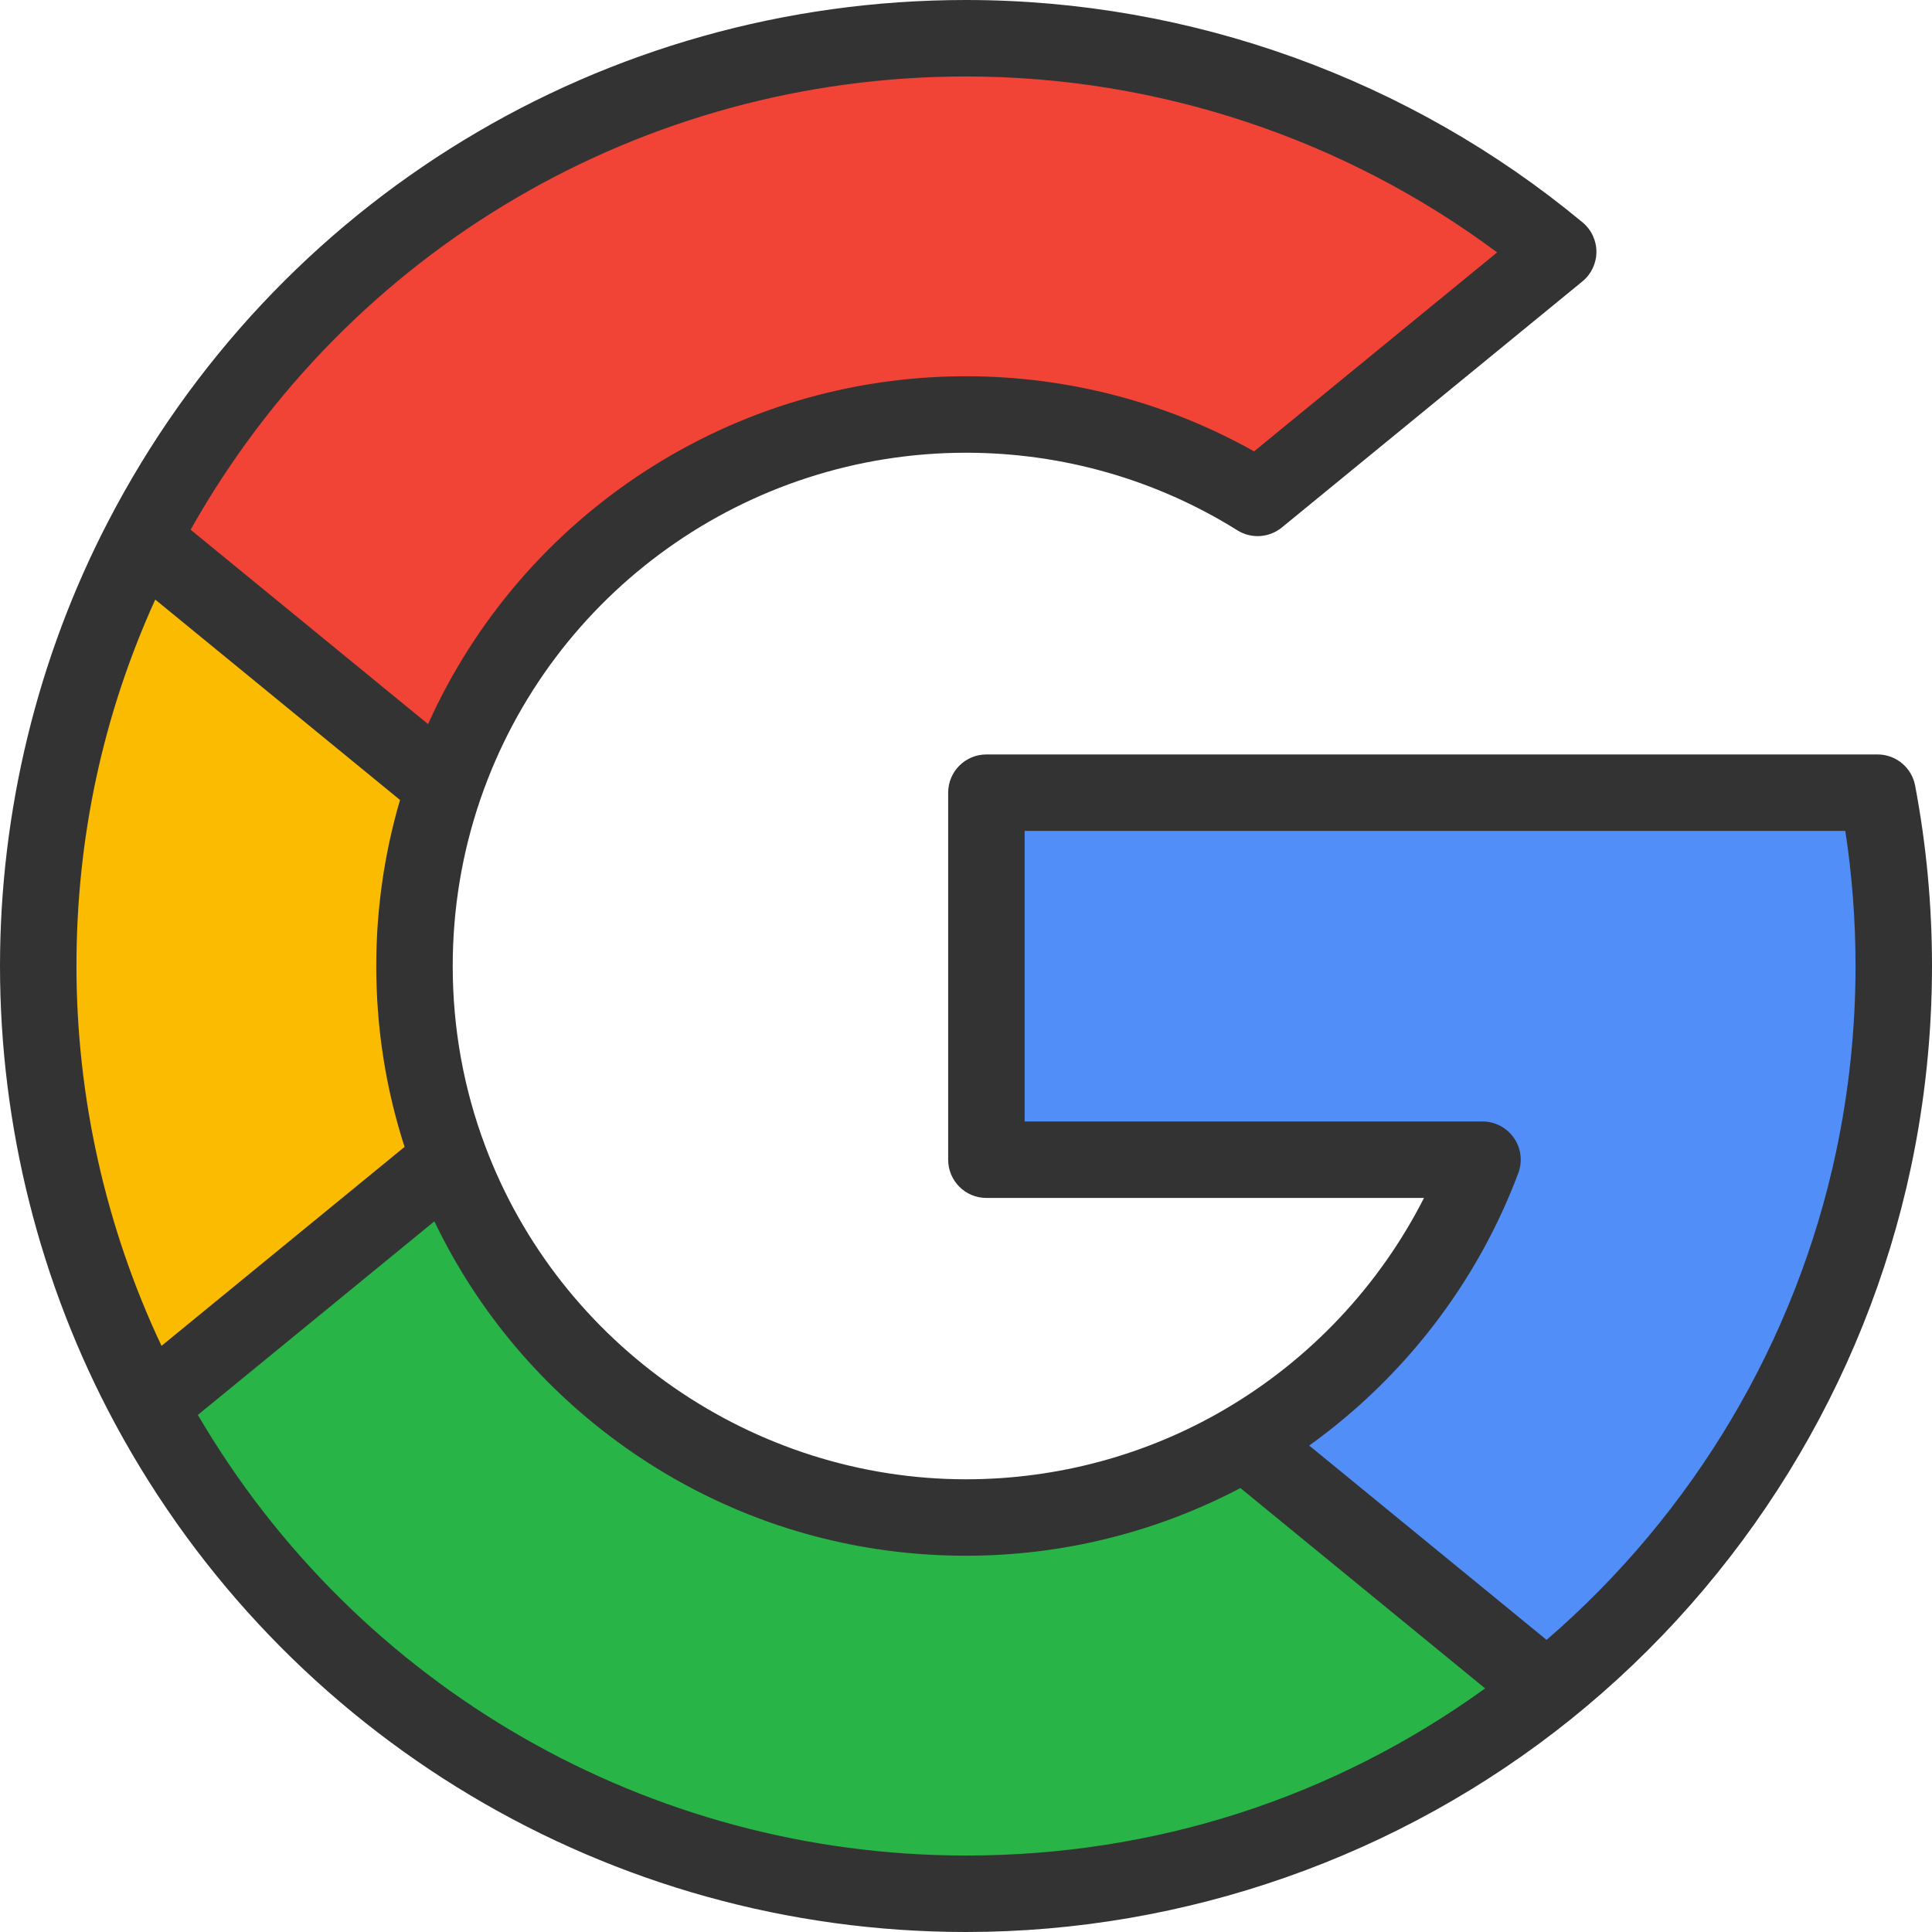
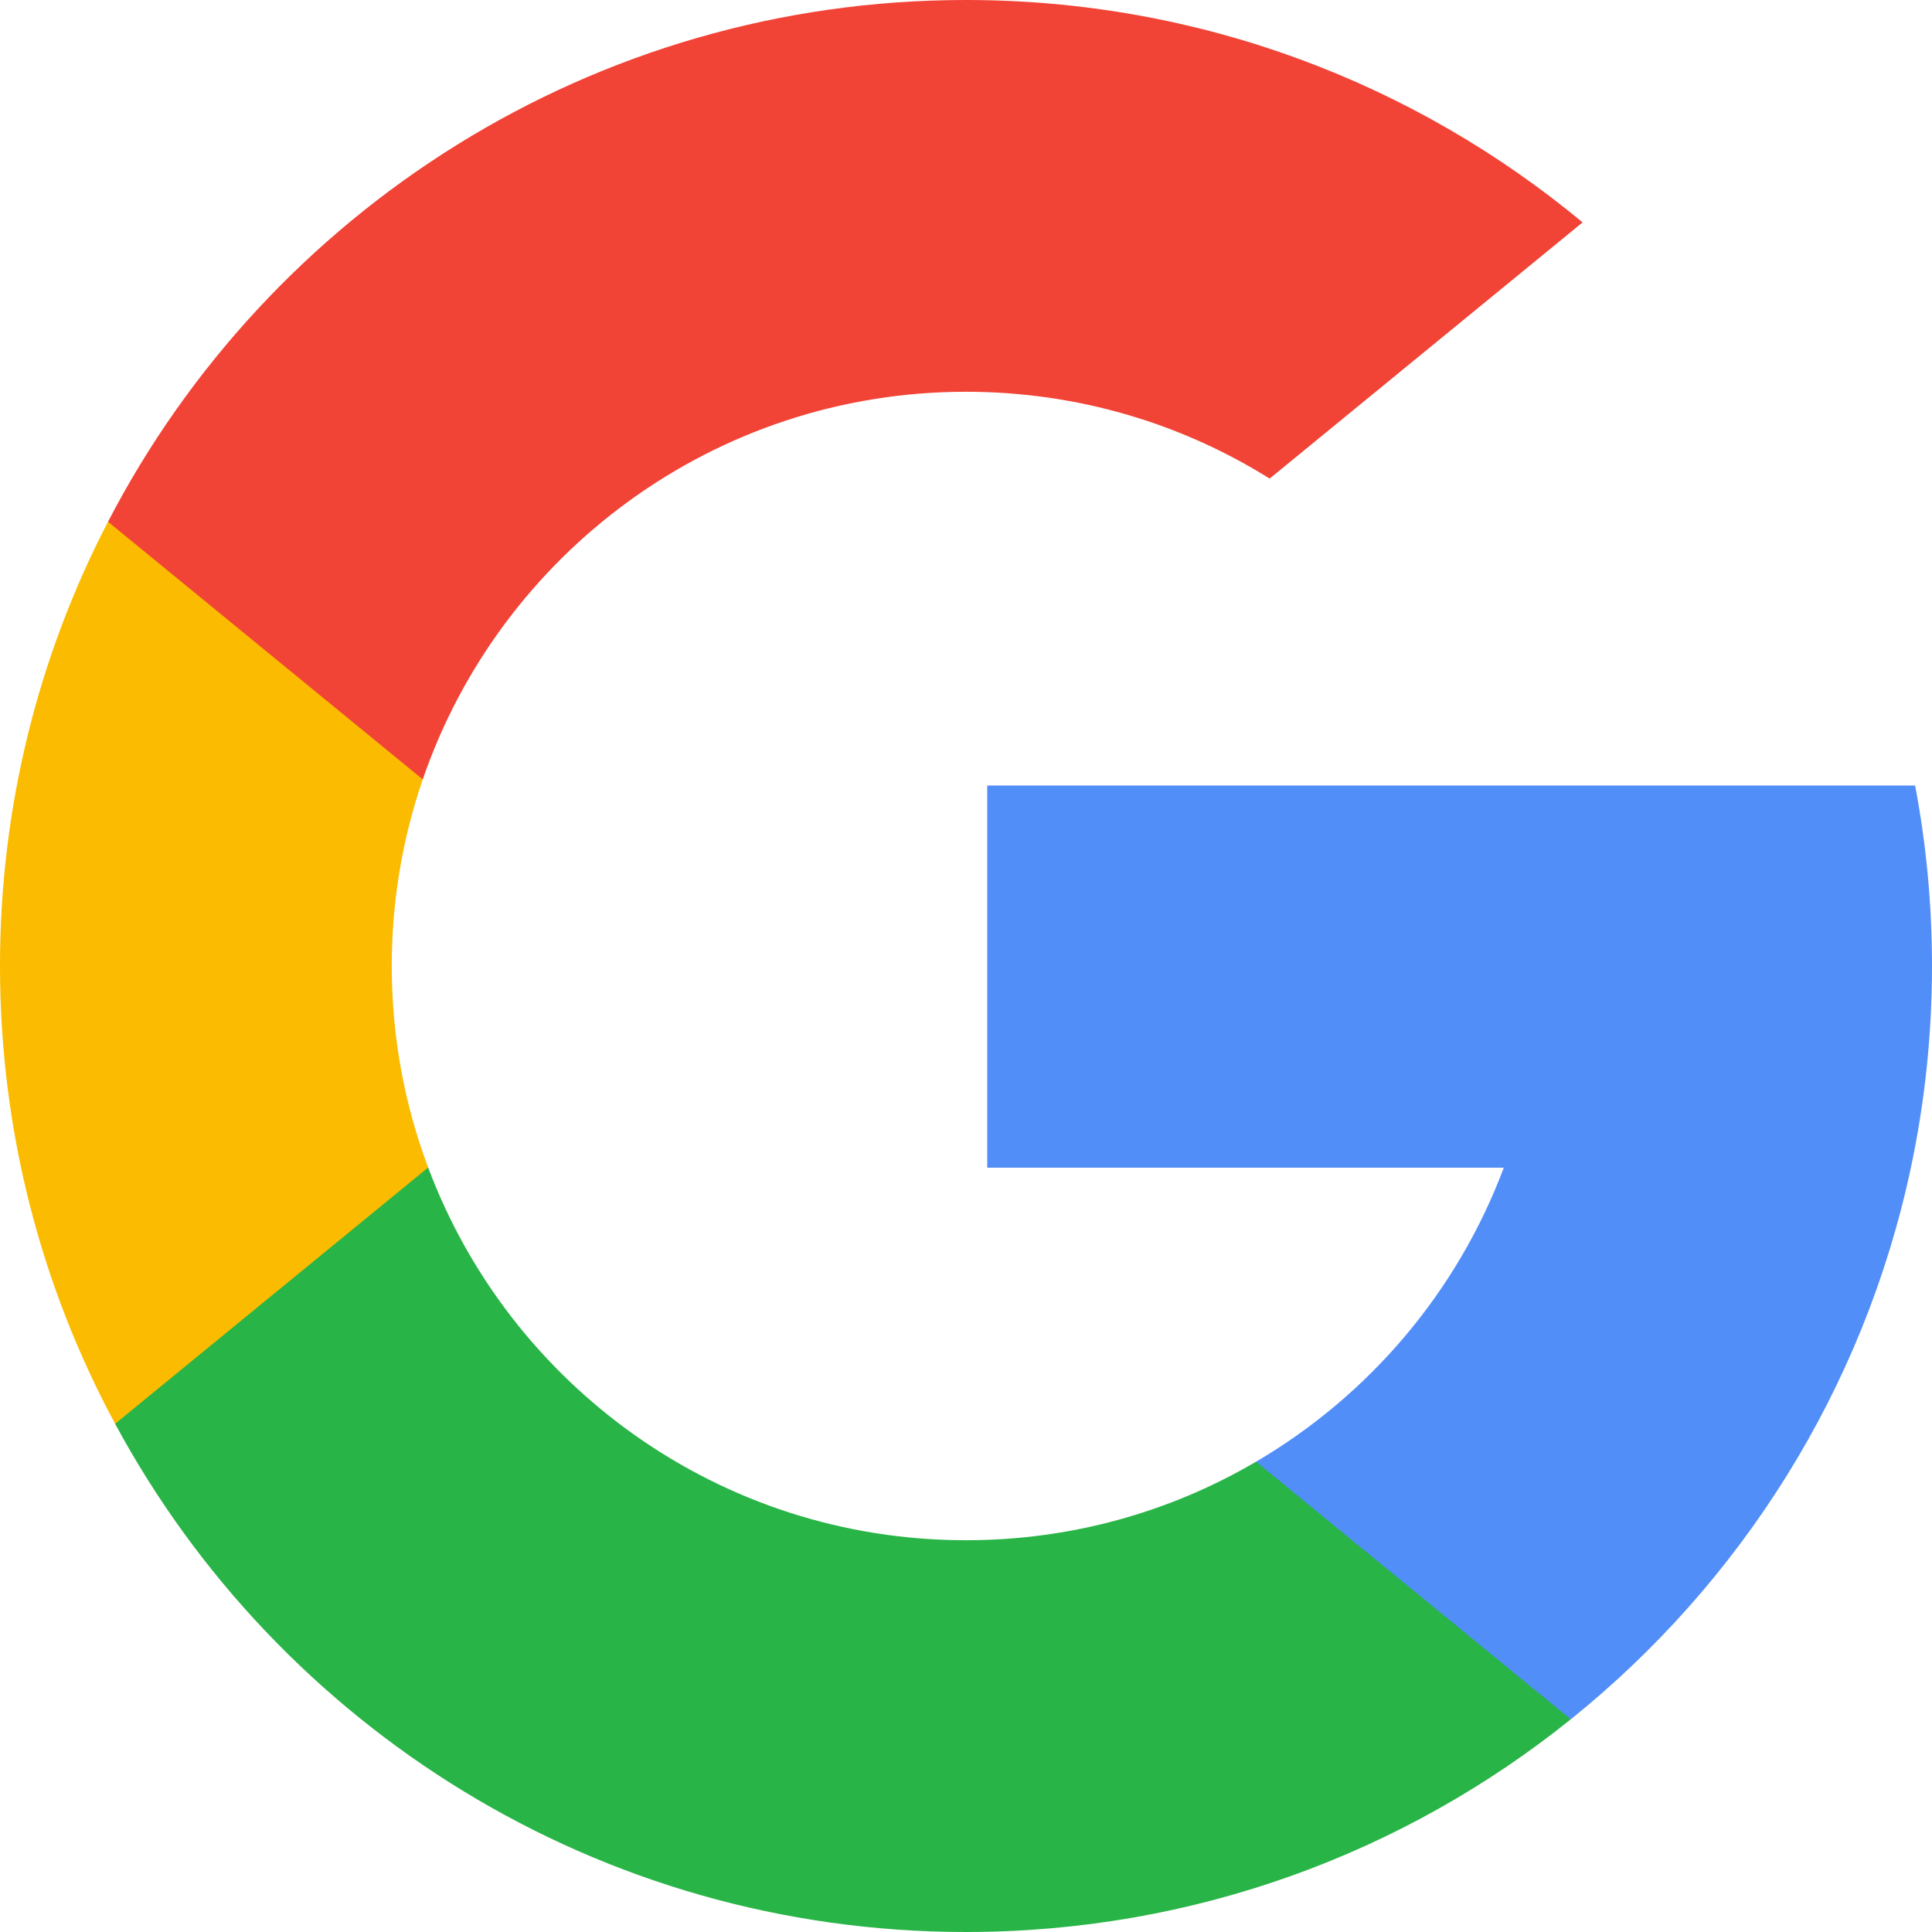
<svg xmlns="http://www.w3.org/2000/svg" version="1.1" id="Layer_1" x="0px" y="0px" viewBox="0 0 512 512" style="enable-background:new 0 0 512 512;" xml:space="preserve">
-   <path style="fill:#28B446;" d="M409.911,447.723l0.014,0.014c-42.135,33.868-95.659,54.132-153.924,54.132  c-93.632,0-175.039-52.335-216.567-129.351l79.677-65.223c20.764,55.415,74.22,94.862,136.889,94.862  c26.937,0,52.173-7.281,73.828-19.994L409.911,447.723z" />
-   <path style="fill:#518EF8;" d="M497.572,210.069c2.823,14.874,4.296,30.234,4.296,45.931c0,17.603-1.851,34.773-5.377,51.335  c-11.969,56.361-43.243,105.575-86.567,140.401l-0.014-0.014l-80.083-65.56c28.748-16.86,51.214-43.243,63.048-74.828H261.404  v-97.266h133.39L497.572,210.069L497.572,210.069z" />
-   <path style="fill:#F14336;" d="M412.937,66.736l-79.65,65.209c-22.412-14.009-48.903-22.101-77.286-22.101  c-64.088,0-118.544,41.257-138.267,98.658l-80.096-65.574h-0.014C78.543,64.034,160.976,10.132,256,10.132  C315.657,10.132,370.356,31.382,412.937,66.736z" />
-   <path style="fill:#FBBB00;" d="M119.111,307.295l-79.677,65.223C20.737,337.839,10.132,298.162,10.132,256  c0-40.771,9.916-79.218,27.491-113.072h0.014l80.096,65.574c-5.106,14.887-7.889,30.869-7.889,47.498  C109.844,274.048,113.113,291.34,119.111,307.295z" />
-   <path style="fill:#333333;" d="M507.526,208.179c-0.908-4.782-5.088-8.242-9.954-8.242H261.404c-5.596,0-10.132,4.536-10.132,10.132  v97.267c0,5.596,4.536,10.132,10.132,10.132H377.37c-11.752,23.149-30.063,42.7-52.671,55.958  c-20.727,12.168-44.483,18.6-68.699,18.6c-56.416,0-107.616-35.479-127.406-88.295c-5.72-15.213-8.619-31.271-8.619-47.729  c0-15.134,2.469-30.009,7.34-44.206c18.871-54.919,70.586-91.818,128.685-91.818c25.528,0,50.398,7.11,71.916,20.561  c3.685,2.303,8.427,1.999,11.788-0.752l79.65-65.209c2.341-1.917,3.703-4.78,3.714-7.804c0.011-3.026-1.332-5.897-3.66-7.83  C373.63,20.933,315.597,0,256,0C159.986,0,72.863,52.979,28.631,138.259C9.901,174.338,0,215.052,0,256  c0,42.345,10.552,84.298,30.515,121.326C75.307,460.396,161.708,512,256,512c58.132,0,115.05-20.018,160.272-56.366l0,0  c45.944-36.933,77.952-88.852,90.128-146.189c3.715-17.451,5.6-35.433,5.6-53.445C512,239.905,510.495,223.816,507.526,208.179z   M256,20.264c50.746,0,100.256,16.477,140.751,46.628l-64.4,52.724c-23.239-13.043-49.48-19.905-76.352-19.905  c-61.933,0-117.53,36.511-142.556,92.184l-62.927-51.517C92.333,66.078,170.323,20.264,256,20.264z M20.264,256  c0-34.014,7.029-66.617,20.879-97.108l64.865,53.103c-4.173,14.251-6.295,29.018-6.295,44.004c0,16.43,2.524,32.525,7.502,47.94  l-64.412,52.727C28.04,325.39,20.264,290.847,20.264,256z M52.435,374.968l62.676-51.305c11.504,23.986,28.887,44.597,50.889,60.122  c26.428,18.647,57.549,28.503,90.001,28.503c25.426,0,50.411-6.197,72.717-17.94l64.858,53.097  c-40.189,29.014-87.486,44.293-137.577,44.293C171.95,491.736,94.709,447.204,52.435,374.968z M486.581,305.23  c-10.645,50.13-37.776,95.756-76.72,129.358l-62.911-51.503c25.119-18.016,44.553-43.208,55.414-72.196  c1.166-3.111,0.732-6.597-1.162-9.327c-1.893-2.73-5.004-4.359-8.327-4.359H271.536v-77.003h217.493  c1.798,11.779,2.707,23.786,2.707,35.799C491.736,272.596,490.002,289.158,486.581,305.23z" />
+   <path style="fill:#FBBB00;" d="M113.47,309.408L95.648,375.94l-65.139,1.378C11.042,341.211,0,299.9,0,256  c0-42.451,10.324-82.483,28.624-117.732h0.014l57.992,10.632l25.404,57.644c-5.317,15.501-8.215,32.141-8.215,49.456  C103.821,274.792,107.225,292.797,113.47,309.408z" />
+   <path style="fill:#518EF8;" d="M507.527,208.176C510.467,223.662,512,239.655,512,256c0,18.328-1.927,36.206-5.598,53.451  c-12.462,58.683-45.025,109.925-90.134,146.187l-0.014-0.014l-73.044-3.727l-10.338-64.535  c29.932-17.554,53.324-45.025,65.646-77.911h-136.89V208.176h138.887L507.527,208.176L507.527,208.176z" />
+   <path style="fill:#28B446;" d="M416.253,455.624l0.014,0.014C372.396,490.901,316.666,512,256,512  c-97.491,0-182.252-54.491-225.491-134.681l82.961-67.91c21.619,57.698,77.278,98.771,142.53,98.771  c28.047,0,54.323-7.582,76.87-20.818L416.253,455.624z" />
+   <path style="fill:#F14336;" d="M419.404,58.936l-82.933,67.896c-23.335-14.586-50.919-23.012-80.471-23.012  c-66.729,0-123.429,42.957-143.965,102.724l-83.397-68.276h-0.014C71.23,56.123,157.06,0,256,0  C318.115,0,375.068,22.126,419.404,58.936z" />
  <g>
</g>
  <g>
</g>
  <g>
</g>
  <g>
</g>
  <g>
</g>
  <g>
</g>
  <g>
</g>
  <g>
</g>
  <g>
</g>
  <g>
</g>
  <g>
</g>
  <g>
</g>
  <g>
</g>
  <g>
</g>
  <g>
</g>
</svg>
